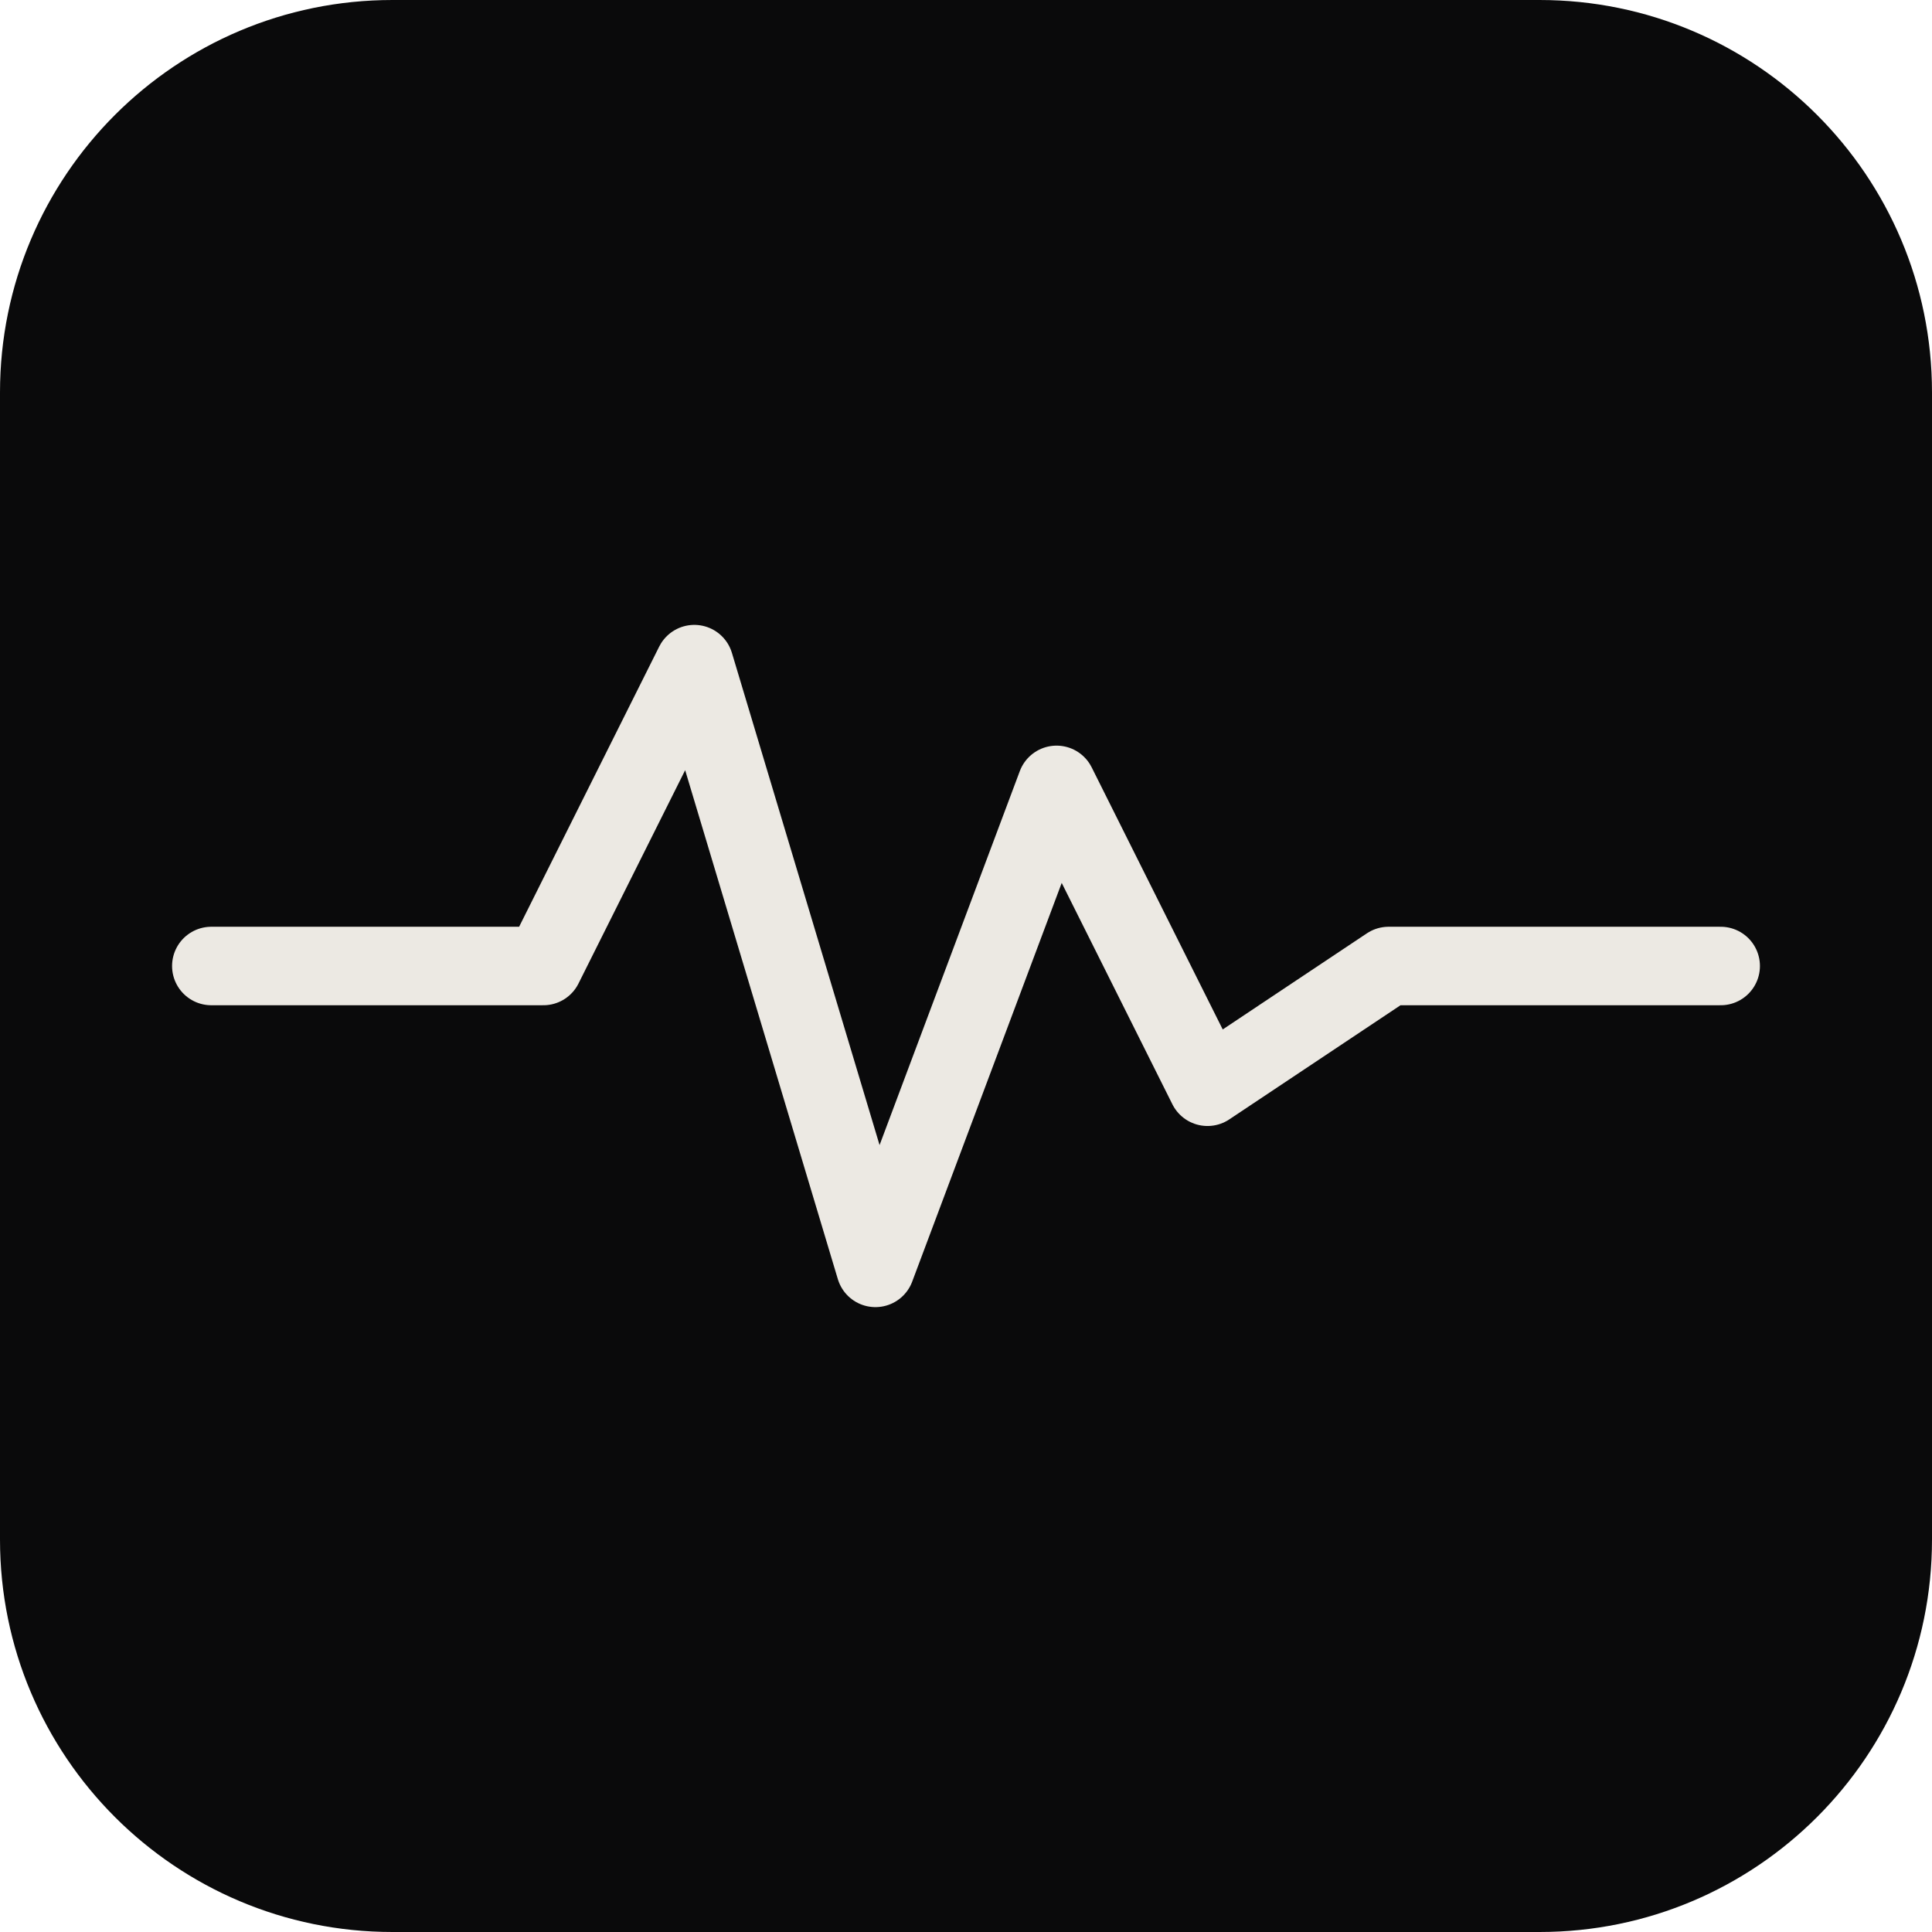
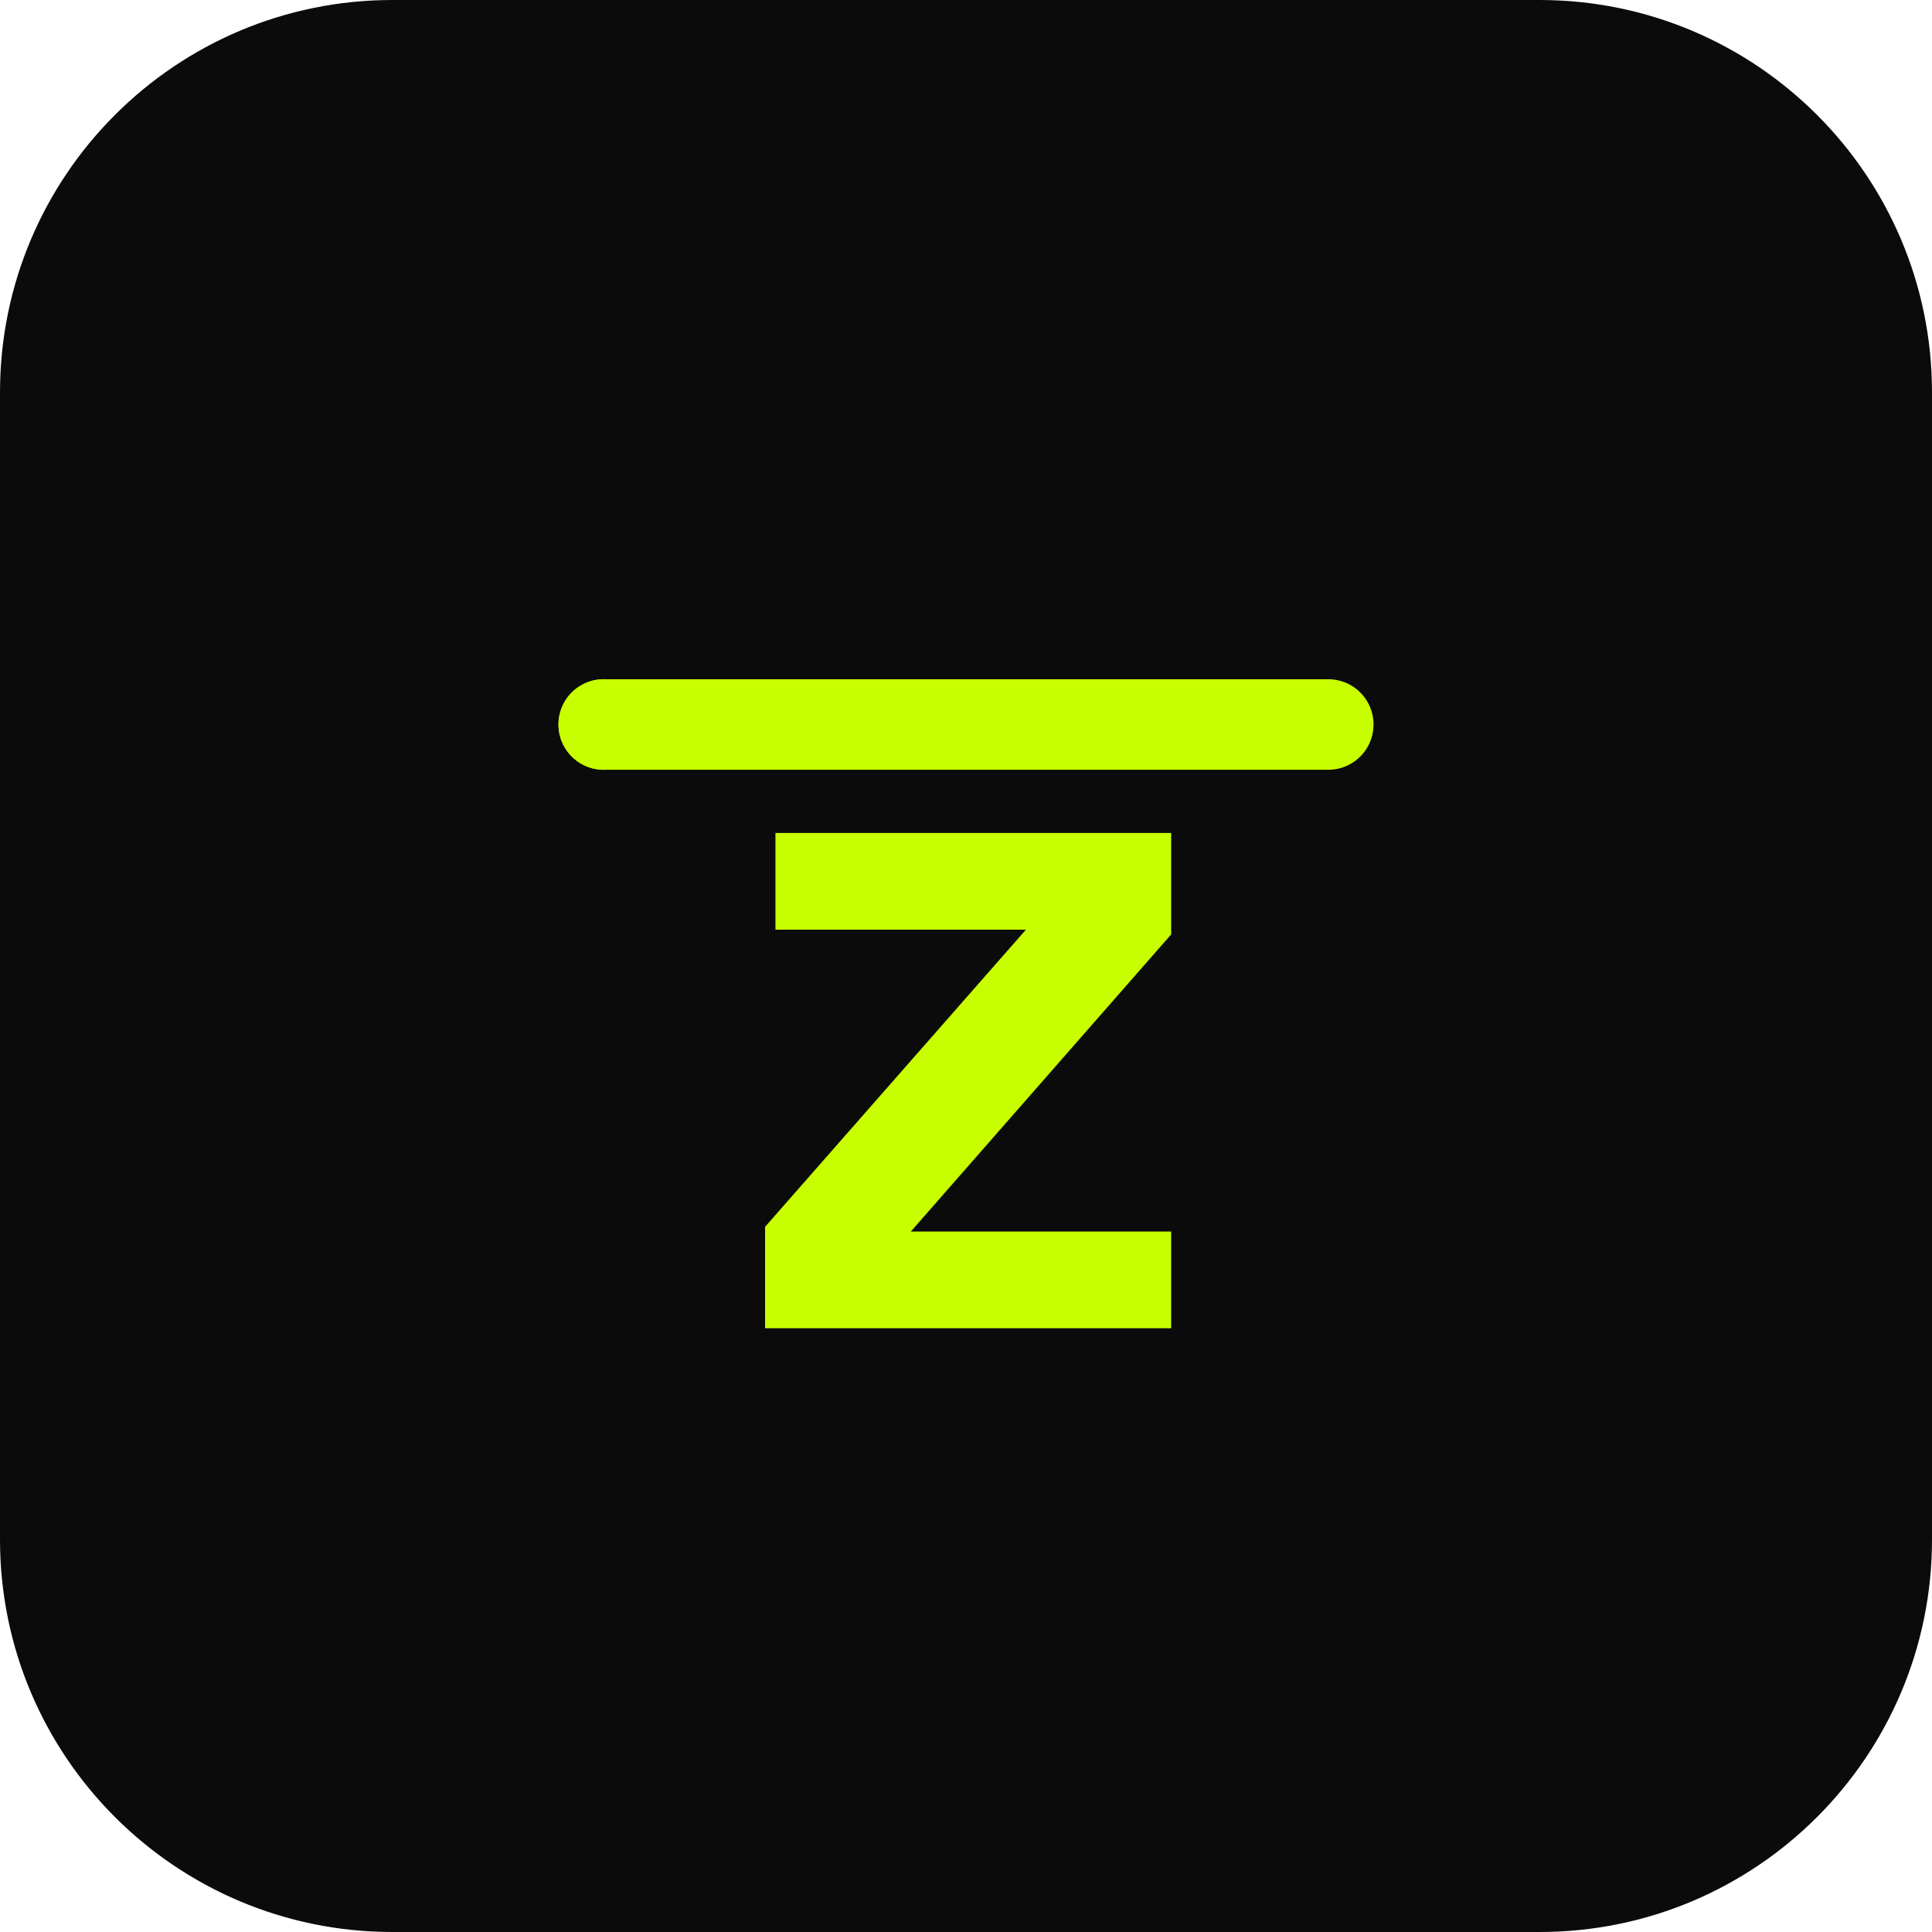
<svg xmlns="http://www.w3.org/2000/svg" viewBox="0 0 64 64">
-   <rect width="64" height="64" rx="13" fill="#0a0a0b" />
-   <path d="M7 32 H18 L23 22 L29 42 L35 26 L40 36 L46 32 H57" fill="none" stroke="#ece9e3" stroke-width="2.6" stroke-linecap="round" stroke-linejoin="round" />
+   <rect width="64" height="64" rx="13" fill="#0b0b0c" />
+   <g stroke="#c8ff00" stroke-width="3" stroke-linecap="round">
+     <path d="M20 24 H44" fill="none" />
+     <path d="M20 24 L20 24" />
+   </g>
+   <text x="32" y="44" font-family="monospace" font-size="30" font-weight="700" fill="#c8ff00" text-anchor="middle">z</text>
</svg>
